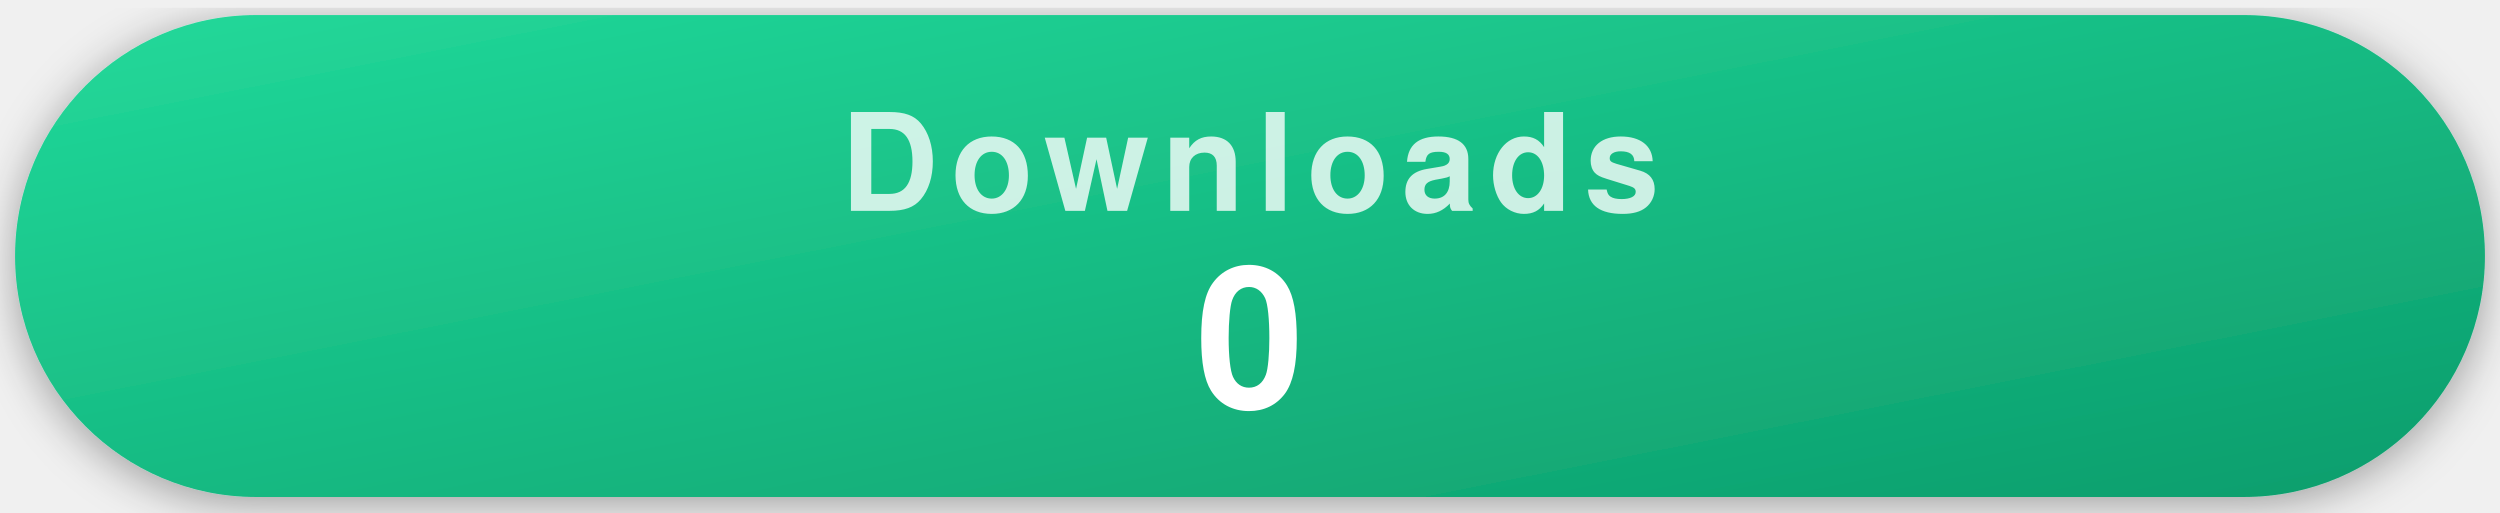
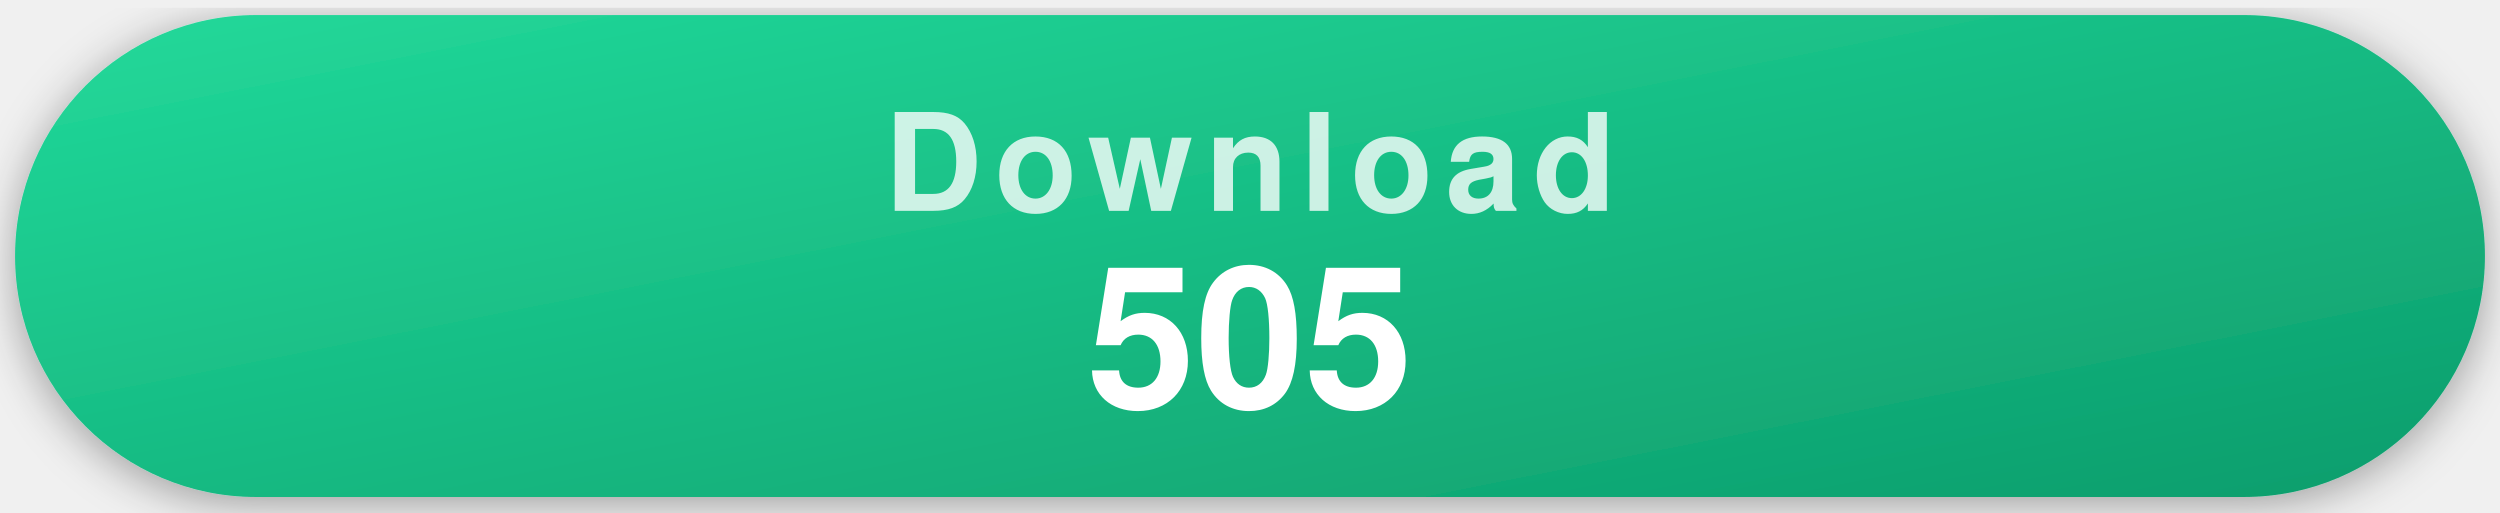
- <svg xmlns="http://www.w3.org/2000/svg" width="332" height="68" viewBox="0 0 332 68" role="img" aria-label="0 release asset downloads">
+ <svg xmlns="http://www.w3.org/2000/svg" width="332" height="68" viewBox="0 0 332 68" role="img" aria-label="505 downloads">
  <style>
    .pill { filter: drop-shadow(0 1px 3px rgba(0,0,0,.35)); }
    .label { font-family: -apple-system, "Segoe UI", Helvetica, Arial, sans-serif; font-weight: 700; font-size: 18px; letter-spacing: .09em; text-transform: uppercase; fill: rgba(255,255,255,.78); text-anchor: middle; }
    .value { font-family: -apple-system, "Segoe UI", Helvetica, Arial, sans-serif; font-weight: 700; font-size: 26px; fill: #fff; text-anchor: middle; }
  </style>
  <defs>
    <linearGradient id="gDownload" x1="0" y1="0" x2="1" y2="1">
      <stop offset="0" stop-color="#22d99a" />
      <stop offset="1" stop-color="#0d9d6c" />
    </linearGradient>
  </defs>
  <g class="pill">
    <rect x="2" y="2" width="328" height="64" rx="32" fill="url(#gDownload)" />
-     <text x="166" y="28" class="label">Downloads</text>
-     <text x="166" y="54" class="value">0</text>
+     <text x="166" y="28" class="label">Download</text>
+     <text x="166" y="54" class="value">505</text>
  </g>
</svg>
